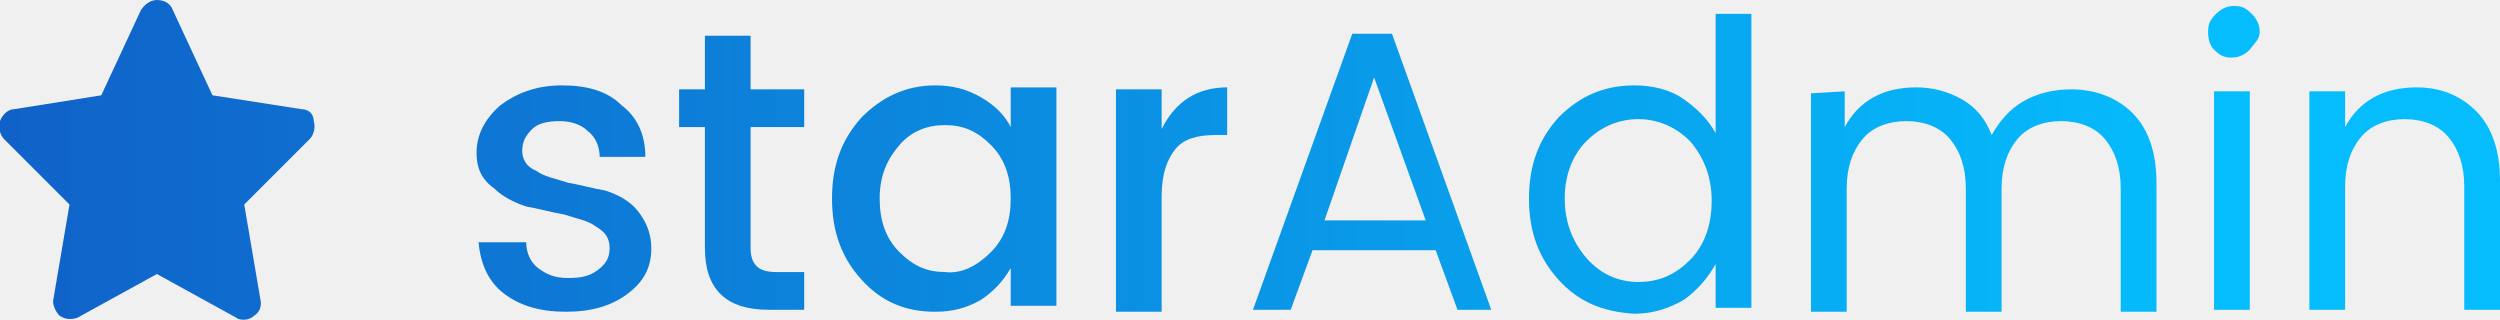
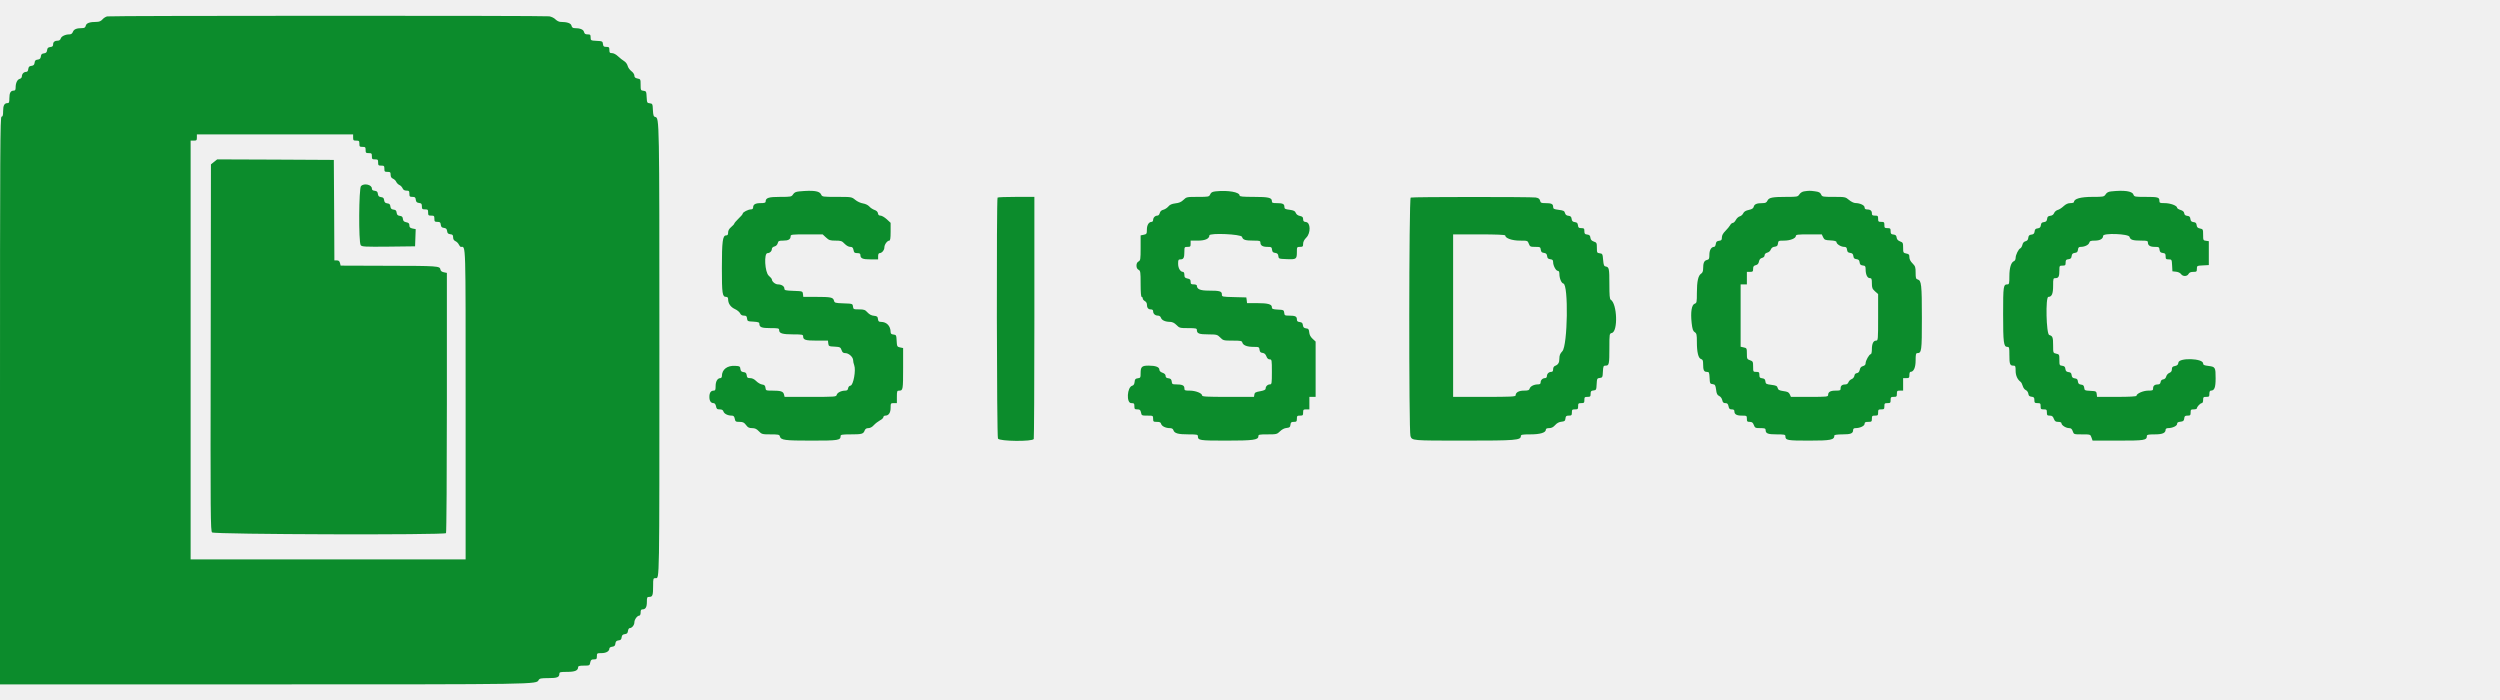
- <svg xmlns="http://www.w3.org/2000/svg" version="1.1" id="Layer_1" x="0px" y="0px" viewBox="0 0 125.9 16.1" style="enable-background:new 0 0 125.9 16.1;" xml:space="preserve">
-   <style type="text/css">
- 	.st0{fill:url(#SVGID_1_);}
- 	.st1{fill:url(#SVGID_2_);}
- 	.st2{fill:url(#SVGID_3_);}
- 	.st3{fill:url(#SVGID_4_);}
- 	.st4{fill:url(#SVGID_5_);}
- 	.st5{fill:url(#SVGID_6_);}
- 	.st6{fill:url(#SVGID_7_);}
- 	.st7{fill:url(#SVGID_8_);}
- 	.st8{fill:url(#SVGID_9_);}
- 	.st9{fill:url(#SVGID_10_);}
- 	.st10{fill:#FFFFFF;stroke:#000000;stroke-miterlimit:10;}
- </style>
-   <g>
-     <linearGradient id="SVGID_1_" gradientUnits="userSpaceOnUse" x1="-8.125" y1="1311.05" x2="111.751" y2="1311.05" gradientTransform="matrix(1 0 0 1 0 -1303)">
-       <stop offset="0" style="stop-color:#115BC4" />
-       <stop offset="1" style="stop-color:#05BDFD" />
-     </linearGradient>
-     <path class="st0" d="M15.2,5.5l-4.5-0.7l-2-4.3C8.6,0.2,8.3,0,7.9,0C7.6,0,7.3,0.2,7.1,0.5l-2,4.3L0.7,5.5C0.4,5.5,0.1,5.8,0,6.1   C-0.1,6.4,0,6.8,0.2,7l3.3,3.3L2.7,15c-0.1,0.3,0.1,0.7,0.3,0.9c0.3,0.2,0.6,0.2,0.9,0.1l4-2.2l4,2.2c0.1,0.1,0.3,0.1,0.4,0.1   c0.2,0,0.4-0.1,0.5-0.2c0.3-0.2,0.4-0.5,0.3-0.9l-0.8-4.7L15.6,7c0.2-0.2,0.3-0.6,0.2-0.9C15.8,5.7,15.5,5.5,15.2,5.5z" />
+ <svg xmlns="http://www.w3.org/2000/svg" width="125pt" height="35pt" viewBox="0 0 125 35" version="1.1">
+   <g id="surface1">
+     <path style=" stroke:none;fill-rule:evenodd;fill:rgb(4.706%,54.902%,17.255%);fill-opacity:1;" d="M 5.363 0.82 C 5.293 0.832 5.184 0.898 5.125 0.969 C 5.047 1.055 4.961 1.094 4.832 1.094 C 4.488 1.094 4.324 1.152 4.289 1.281 C 4.266 1.379 4.223 1.406 4.098 1.406 C 3.828 1.406 3.691 1.465 3.645 1.594 C 3.613 1.68 3.555 1.719 3.469 1.719 C 3.266 1.719 3.066 1.816 3.035 1.93 C 3.02 1.984 2.965 2.031 2.914 2.031 C 2.742 2.031 2.656 2.094 2.656 2.215 C 2.656 2.309 2.625 2.34 2.512 2.352 C 2.402 2.367 2.367 2.402 2.355 2.512 C 2.34 2.617 2.305 2.652 2.199 2.668 C 2.09 2.68 2.055 2.715 2.043 2.824 C 2.027 2.93 1.992 2.965 1.887 2.98 C 1.777 2.992 1.742 3.027 1.73 3.137 C 1.715 3.242 1.68 3.277 1.574 3.293 C 1.465 3.305 1.43 3.34 1.414 3.449 C 1.406 3.547 1.367 3.594 1.309 3.594 C 1.191 3.594 1.094 3.695 1.094 3.816 C 1.094 3.875 1.047 3.93 0.984 3.945 C 0.863 3.977 0.781 4.152 0.781 4.379 C 0.781 4.492 0.758 4.531 0.688 4.531 C 0.535 4.531 0.469 4.641 0.469 4.906 C 0.469 5.113 0.453 5.156 0.375 5.156 C 0.219 5.156 0.156 5.27 0.156 5.559 C 0.156 5.77 0.137 5.832 0.078 5.832 C 0.008 5.832 0 7.445 0 20.027 L 0 34.219 L 13.207 34.219 C 26.941 34.219 26.816 34.219 26.93 34.004 C 26.977 33.922 27.047 33.906 27.414 33.906 C 27.859 33.906 27.969 33.863 27.969 33.688 C 27.969 33.605 28.02 33.594 28.355 33.594 C 28.75 33.594 28.906 33.527 28.906 33.355 C 28.906 33.301 28.98 33.281 29.195 33.281 C 29.473 33.281 29.484 33.277 29.512 33.125 C 29.539 32.996 29.57 32.969 29.695 32.969 C 29.824 32.969 29.844 32.949 29.844 32.812 C 29.844 32.664 29.852 32.656 30.074 32.656 C 30.309 32.656 30.469 32.562 30.469 32.422 C 30.469 32.383 30.531 32.344 30.613 32.336 C 30.723 32.32 30.758 32.285 30.77 32.176 C 30.785 32.07 30.82 32.035 30.926 32.02 C 31.035 32.008 31.07 31.973 31.082 31.863 C 31.098 31.758 31.133 31.723 31.238 31.707 C 31.348 31.695 31.383 31.66 31.398 31.551 C 31.406 31.469 31.445 31.406 31.484 31.406 C 31.598 31.406 31.719 31.254 31.719 31.117 C 31.719 30.977 31.863 30.781 31.965 30.781 C 32.004 30.781 32.031 30.719 32.031 30.625 C 32.031 30.508 32.055 30.469 32.125 30.469 C 32.277 30.469 32.344 30.359 32.344 30.094 C 32.344 29.863 32.355 29.844 32.469 29.844 C 32.629 29.844 32.656 29.762 32.656 29.293 C 32.656 28.918 32.66 28.906 32.781 28.906 C 32.977 28.906 32.969 29.328 32.969 17.445 C 32.969 5.848 32.969 5.902 32.762 5.848 C 32.68 5.828 32.66 5.77 32.645 5.504 C 32.633 5.199 32.625 5.18 32.488 5.164 C 32.355 5.152 32.348 5.133 32.332 4.852 C 32.32 4.574 32.309 4.555 32.176 4.539 C 32.039 4.523 32.031 4.512 32.031 4.238 C 32.031 3.965 32.027 3.953 31.875 3.926 C 31.758 3.902 31.719 3.863 31.719 3.781 C 31.719 3.715 31.652 3.617 31.566 3.555 C 31.484 3.492 31.402 3.375 31.383 3.293 C 31.363 3.211 31.289 3.105 31.211 3.059 C 31.133 3.012 30.992 2.902 30.902 2.816 C 30.805 2.723 30.68 2.656 30.602 2.656 C 30.488 2.656 30.469 2.633 30.469 2.5 C 30.469 2.363 30.449 2.344 30.316 2.344 C 30.188 2.344 30.16 2.32 30.148 2.199 C 30.133 2.066 30.113 2.055 29.832 2.043 C 29.539 2.027 29.531 2.023 29.531 1.871 C 29.531 1.738 29.512 1.719 29.379 1.719 C 29.266 1.719 29.223 1.691 29.199 1.594 C 29.168 1.473 29.004 1.406 28.723 1.406 C 28.641 1.406 28.594 1.367 28.574 1.281 C 28.543 1.16 28.363 1.098 28.02 1.094 C 27.949 1.094 27.84 1.035 27.773 0.969 C 27.711 0.902 27.57 0.832 27.461 0.816 C 27.242 0.777 5.57 0.781 5.363 0.82 M 17.656 6.875 C 17.656 7.016 17.672 7.031 17.812 7.031 C 17.953 7.031 17.969 7.047 17.969 7.188 C 17.969 7.328 17.984 7.344 18.125 7.344 C 18.266 7.344 18.281 7.359 18.281 7.5 C 18.281 7.641 18.297 7.656 18.438 7.656 C 18.578 7.656 18.594 7.672 18.594 7.812 C 18.594 7.953 18.609 7.969 18.75 7.969 C 18.891 7.969 18.906 7.984 18.906 8.125 C 18.906 8.266 18.922 8.281 19.062 8.281 C 19.203 8.281 19.219 8.297 19.219 8.438 C 19.219 8.578 19.234 8.594 19.375 8.594 C 19.512 8.594 19.531 8.613 19.531 8.738 C 19.531 8.836 19.566 8.898 19.648 8.934 C 19.711 8.961 19.789 9.031 19.812 9.094 C 19.84 9.152 19.91 9.223 19.969 9.25 C 20.031 9.273 20.102 9.352 20.129 9.414 C 20.164 9.496 20.227 9.531 20.324 9.531 C 20.449 9.531 20.469 9.551 20.469 9.688 C 20.469 9.824 20.488 9.844 20.621 9.844 C 20.75 9.844 20.777 9.867 20.789 9.988 C 20.805 10.098 20.84 10.133 20.949 10.148 C 21.07 10.16 21.094 10.188 21.094 10.316 C 21.094 10.449 21.113 10.469 21.25 10.469 C 21.391 10.469 21.406 10.484 21.406 10.625 C 21.406 10.766 21.422 10.781 21.562 10.781 C 21.703 10.781 21.719 10.797 21.719 10.938 C 21.719 11.074 21.738 11.094 21.871 11.094 C 22 11.094 22.027 11.117 22.039 11.238 C 22.055 11.348 22.09 11.383 22.199 11.395 C 22.305 11.41 22.34 11.445 22.355 11.551 C 22.367 11.66 22.402 11.695 22.512 11.711 C 22.629 11.723 22.656 11.75 22.656 11.867 C 22.656 11.961 22.695 12.023 22.773 12.059 C 22.836 12.086 22.914 12.164 22.941 12.227 C 22.969 12.289 23.016 12.344 23.043 12.344 C 23.297 12.344 23.281 11.895 23.281 20.242 L 23.281 27.969 L 9.531 27.969 L 9.531 7.031 L 9.688 7.031 C 9.828 7.031 9.844 7.016 9.844 6.875 L 9.844 6.719 L 17.656 6.719 L 17.656 6.875 M 10.703 8.094 L 10.547 8.219 L 10.535 17.383 C 10.52 25.875 10.527 26.555 10.605 26.621 C 10.73 26.723 22.234 26.758 22.301 26.656 C 22.324 26.617 22.344 23.676 22.344 20.117 L 22.344 13.645 L 22.191 13.613 C 22.086 13.59 22.031 13.547 22.02 13.473 C 21.996 13.301 21.887 13.293 19.363 13.289 L 17.031 13.281 L 17 13.152 C 16.977 13.059 16.934 13.02 16.844 13.02 L 16.719 13.02 L 16.707 10.508 L 16.691 7.996 L 13.777 7.98 L 10.859 7.969 L 10.703 8.094 M 18.051 9.301 C 17.941 9.41 17.926 12.109 18.035 12.258 C 18.094 12.336 18.227 12.344 19.426 12.332 L 20.754 12.316 L 20.785 11.457 L 20.629 11.426 C 20.504 11.398 20.469 11.367 20.469 11.27 C 20.469 11.172 20.434 11.137 20.316 11.113 C 20.199 11.09 20.156 11.051 20.145 10.945 C 20.133 10.84 20.098 10.805 19.988 10.793 C 19.883 10.777 19.848 10.742 19.832 10.637 C 19.82 10.527 19.785 10.492 19.676 10.48 C 19.57 10.465 19.535 10.43 19.52 10.324 C 19.508 10.215 19.473 10.18 19.363 10.168 C 19.258 10.152 19.223 10.117 19.207 10.012 C 19.195 9.902 19.16 9.867 19.051 9.855 C 18.945 9.84 18.91 9.805 18.895 9.699 C 18.883 9.59 18.848 9.555 18.738 9.539 C 18.637 9.531 18.594 9.496 18.594 9.426 C 18.594 9.234 18.207 9.145 18.051 9.301 M 39.961 9.57 C 39.797 9.586 39.715 9.621 39.656 9.715 C 39.574 9.84 39.547 9.844 39.008 9.844 C 38.43 9.844 38.281 9.891 38.281 10.082 C 38.281 10.137 38.215 10.156 38.031 10.156 C 37.766 10.156 37.656 10.223 37.656 10.375 C 37.656 10.434 37.617 10.469 37.551 10.469 C 37.414 10.469 37.137 10.609 37.137 10.68 C 37.137 10.711 37.043 10.824 36.926 10.93 C 36.812 11.039 36.719 11.152 36.715 11.176 C 36.715 11.203 36.645 11.281 36.559 11.352 C 36.457 11.438 36.406 11.527 36.406 11.625 C 36.406 11.734 36.383 11.77 36.305 11.77 C 36.133 11.77 36.094 12.074 36.094 13.402 C 36.094 14.684 36.117 14.844 36.305 14.844 C 36.375 14.844 36.406 14.879 36.406 14.965 C 36.406 15.176 36.531 15.355 36.746 15.453 C 36.859 15.504 36.977 15.602 37.004 15.664 C 37.039 15.742 37.102 15.781 37.195 15.781 C 37.312 15.781 37.34 15.809 37.352 15.926 C 37.367 16.059 37.387 16.07 37.668 16.082 C 37.914 16.098 37.969 16.117 37.969 16.191 C 37.969 16.363 38.082 16.406 38.527 16.406 C 38.922 16.406 38.957 16.414 38.957 16.508 C 38.957 16.668 39.121 16.719 39.656 16.719 C 40.102 16.719 40.156 16.73 40.156 16.812 C 40.156 16.996 40.266 17.031 40.84 17.031 L 41.398 17.031 L 41.414 17.176 C 41.43 17.309 41.449 17.32 41.727 17.332 C 42 17.348 42.027 17.359 42.078 17.504 C 42.117 17.621 42.16 17.656 42.27 17.656 C 42.438 17.656 42.652 17.852 42.656 18.004 C 42.656 18.066 42.68 18.184 42.711 18.262 C 42.805 18.504 42.668 19.262 42.527 19.281 C 42.465 19.289 42.414 19.344 42.406 19.414 C 42.395 19.496 42.352 19.531 42.266 19.531 C 42.066 19.531 41.867 19.629 41.836 19.742 C 41.812 19.84 41.766 19.844 40.52 19.844 L 39.23 19.844 L 39.199 19.719 C 39.16 19.57 39.039 19.531 38.609 19.531 C 38.297 19.531 38.289 19.527 38.273 19.387 C 38.258 19.277 38.223 19.242 38.113 19.227 C 38.035 19.219 37.902 19.145 37.816 19.059 C 37.715 18.957 37.613 18.906 37.508 18.906 C 37.375 18.906 37.348 18.883 37.336 18.762 C 37.32 18.652 37.285 18.617 37.176 18.605 C 37.07 18.59 37.035 18.555 37.02 18.449 C 37.008 18.32 36.98 18.305 36.766 18.293 C 36.363 18.266 36.094 18.473 36.094 18.809 C 36.094 18.863 36.059 18.906 36.02 18.906 C 35.879 18.906 35.781 19.066 35.781 19.301 C 35.781 19.488 35.766 19.531 35.688 19.531 C 35.543 19.531 35.469 19.637 35.469 19.844 C 35.469 20.047 35.543 20.156 35.68 20.156 C 35.734 20.156 35.781 20.215 35.801 20.312 C 35.824 20.445 35.855 20.469 35.984 20.469 C 36.094 20.469 36.148 20.5 36.172 20.574 C 36.211 20.691 36.391 20.781 36.586 20.781 C 36.676 20.781 36.715 20.816 36.738 20.938 C 36.766 21.078 36.785 21.094 36.977 21.094 C 37.148 21.094 37.203 21.121 37.301 21.25 C 37.391 21.375 37.453 21.406 37.605 21.406 C 37.746 21.406 37.832 21.445 37.941 21.562 C 38.086 21.711 38.113 21.719 38.531 21.719 C 38.914 21.719 38.973 21.73 38.992 21.816 C 39.043 22.008 39.23 22.031 40.57 22.031 C 41.93 22.031 42.031 22.016 42.031 21.793 C 42.031 21.734 42.133 21.719 42.523 21.719 C 43.09 21.719 43.168 21.699 43.23 21.531 C 43.266 21.441 43.32 21.406 43.418 21.406 C 43.508 21.406 43.609 21.352 43.691 21.258 C 43.766 21.176 43.906 21.07 43.996 21.02 C 44.09 20.973 44.168 20.898 44.168 20.859 C 44.168 20.816 44.211 20.781 44.266 20.781 C 44.434 20.781 44.531 20.637 44.531 20.387 C 44.531 20.164 44.539 20.156 44.688 20.156 L 44.844 20.156 L 44.844 19.844 C 44.844 19.547 44.852 19.531 44.969 19.531 C 45.148 19.531 45.156 19.473 45.156 18.387 L 45.156 17.402 L 45.004 17.371 C 44.855 17.34 44.848 17.32 44.832 17.039 C 44.82 16.762 44.809 16.742 44.676 16.727 C 44.566 16.715 44.531 16.684 44.531 16.598 C 44.527 16.297 44.332 16.094 44.047 16.094 C 43.941 16.094 43.91 16.066 43.898 15.949 C 43.883 15.828 43.852 15.805 43.699 15.789 C 43.578 15.781 43.469 15.723 43.375 15.621 C 43.254 15.488 43.199 15.469 42.949 15.469 C 42.676 15.469 42.664 15.461 42.648 15.324 C 42.629 15.184 42.629 15.184 42.18 15.168 C 41.758 15.152 41.727 15.145 41.699 15.031 C 41.656 14.867 41.547 14.844 40.797 14.844 L 40.164 14.844 L 40.148 14.699 C 40.129 14.559 40.129 14.559 39.676 14.543 C 39.266 14.527 39.219 14.516 39.219 14.426 C 39.219 14.312 39.074 14.219 38.891 14.219 C 38.766 14.219 38.594 14.078 38.594 13.973 C 38.594 13.941 38.523 13.855 38.438 13.785 C 38.242 13.617 38.188 12.656 38.375 12.656 C 38.492 12.656 38.594 12.559 38.594 12.441 C 38.594 12.395 38.648 12.34 38.723 12.324 C 38.805 12.301 38.863 12.242 38.887 12.16 C 38.914 12.047 38.945 12.031 39.16 12.031 C 39.422 12.031 39.531 11.965 39.531 11.812 C 39.531 11.727 39.594 11.719 40.332 11.719 L 41.133 11.719 L 41.301 11.875 C 41.449 12.012 41.508 12.031 41.777 12.031 C 42.047 12.031 42.098 12.047 42.23 12.188 C 42.32 12.281 42.434 12.344 42.512 12.344 C 42.617 12.344 42.648 12.375 42.676 12.5 C 42.699 12.633 42.73 12.656 42.863 12.656 C 42.98 12.656 43.02 12.68 43.02 12.75 C 43.02 12.922 43.133 12.969 43.527 12.969 L 43.906 12.969 L 43.906 12.812 C 43.906 12.711 43.934 12.656 43.98 12.656 C 44.094 12.656 44.219 12.508 44.219 12.367 C 44.219 12.227 44.363 12.031 44.465 12.031 C 44.512 12.031 44.531 11.914 44.531 11.586 L 44.531 11.141 L 44.336 10.961 C 44.227 10.863 44.09 10.781 44.027 10.781 C 43.949 10.781 43.906 10.746 43.898 10.664 C 43.887 10.59 43.824 10.531 43.723 10.496 C 43.637 10.465 43.52 10.391 43.465 10.324 C 43.402 10.254 43.273 10.191 43.152 10.172 C 43.035 10.156 42.859 10.074 42.762 9.992 C 42.582 9.844 42.574 9.844 41.844 9.844 C 41.125 9.844 41.109 9.84 41.055 9.723 C 40.977 9.547 40.676 9.504 39.961 9.57 M 60.793 9.566 C 60.617 9.586 60.555 9.617 60.512 9.715 C 60.453 9.84 60.434 9.844 59.891 9.844 C 59.34 9.844 59.324 9.848 59.176 9.992 C 59.062 10.102 58.953 10.148 58.77 10.168 C 58.59 10.191 58.488 10.234 58.414 10.328 C 58.355 10.398 58.242 10.469 58.164 10.488 C 58.07 10.512 58.012 10.566 57.988 10.652 C 57.973 10.727 57.918 10.781 57.871 10.781 C 57.754 10.781 57.656 10.883 57.656 11 C 57.656 11.051 57.621 11.094 57.582 11.094 C 57.441 11.094 57.344 11.254 57.344 11.48 C 57.344 11.688 57.332 11.707 57.188 11.738 L 57.031 11.77 L 57.031 12.395 C 57.031 12.965 57.023 13.023 56.926 13.074 C 56.859 13.109 56.824 13.184 56.824 13.281 C 56.824 13.379 56.859 13.453 56.926 13.488 C 57.023 13.539 57.031 13.598 57.031 14.195 C 57.031 14.594 57.051 14.844 57.082 14.844 C 57.113 14.844 57.137 14.879 57.137 14.922 C 57.137 14.961 57.184 15.023 57.238 15.051 C 57.297 15.082 57.344 15.152 57.344 15.207 C 57.344 15.383 57.406 15.469 57.531 15.469 C 57.617 15.469 57.656 15.5 57.656 15.562 C 57.656 15.691 57.758 15.781 57.898 15.781 C 57.969 15.781 58.027 15.824 58.047 15.887 C 58.086 16.012 58.266 16.094 58.508 16.094 C 58.621 16.098 58.719 16.145 58.824 16.25 C 58.969 16.398 58.996 16.406 59.41 16.406 C 59.793 16.406 59.844 16.418 59.844 16.5 C 59.844 16.676 59.953 16.719 60.414 16.719 C 60.84 16.723 60.867 16.73 61.012 16.875 C 61.156 17.023 61.18 17.031 61.629 17.031 C 62.039 17.031 62.098 17.043 62.117 17.129 C 62.156 17.266 62.355 17.344 62.68 17.344 C 62.949 17.344 62.961 17.352 62.977 17.488 C 62.992 17.598 63.027 17.633 63.129 17.645 C 63.219 17.656 63.277 17.707 63.32 17.816 C 63.355 17.918 63.414 17.969 63.484 17.969 C 63.59 17.969 63.594 17.996 63.594 18.594 C 63.594 19.16 63.586 19.219 63.5 19.219 C 63.383 19.219 63.281 19.316 63.281 19.43 C 63.281 19.488 63.203 19.527 63.008 19.562 C 62.781 19.602 62.73 19.629 62.719 19.727 L 62.699 19.844 L 61.402 19.844 C 60.332 19.844 60.105 19.832 60.105 19.773 C 60.105 19.66 59.777 19.531 59.484 19.531 C 59.238 19.531 59.219 19.523 59.219 19.406 C 59.219 19.27 59.109 19.219 58.793 19.219 C 58.621 19.219 58.598 19.203 58.586 19.074 C 58.57 18.965 58.535 18.93 58.426 18.914 C 58.32 18.902 58.281 18.871 58.281 18.797 C 58.281 18.727 58.227 18.672 58.125 18.637 C 58.023 18.602 57.969 18.547 57.969 18.484 C 57.969 18.352 57.777 18.281 57.43 18.281 C 57.094 18.281 57.031 18.34 57.031 18.652 C 57.031 18.883 57.023 18.898 56.887 18.914 C 56.77 18.93 56.742 18.961 56.73 19.098 C 56.719 19.207 56.68 19.27 56.613 19.285 C 56.352 19.355 56.309 20.156 56.562 20.156 C 56.703 20.156 56.719 20.172 56.719 20.312 C 56.719 20.449 56.738 20.469 56.867 20.469 C 56.992 20.469 57.023 20.496 57.051 20.625 C 57.078 20.777 57.09 20.781 57.367 20.781 C 57.652 20.781 57.656 20.781 57.656 20.938 C 57.656 21.082 57.672 21.094 57.844 21.094 C 57.984 21.094 58.039 21.117 58.055 21.191 C 58.086 21.309 58.281 21.406 58.488 21.406 C 58.594 21.406 58.648 21.438 58.672 21.512 C 58.723 21.668 58.906 21.719 59.43 21.719 C 59.844 21.719 59.895 21.73 59.895 21.812 C 59.895 22.02 59.973 22.031 61.305 22.031 C 62.656 22.031 62.918 21.996 62.918 21.816 C 62.918 21.727 62.961 21.719 63.383 21.719 C 63.824 21.719 63.852 21.711 64 21.566 C 64.094 21.473 64.219 21.406 64.328 21.398 C 64.477 21.383 64.508 21.359 64.523 21.238 C 64.535 21.117 64.562 21.094 64.691 21.094 C 64.824 21.094 64.844 21.074 64.844 20.938 C 64.844 20.797 64.859 20.781 65 20.781 C 65.141 20.781 65.156 20.766 65.156 20.625 C 65.156 20.484 65.172 20.469 65.312 20.469 L 65.469 20.469 L 65.469 19.844 L 65.781 19.844 L 65.781 17.078 L 65.629 16.938 C 65.527 16.844 65.469 16.734 65.461 16.613 C 65.445 16.461 65.422 16.43 65.301 16.418 C 65.195 16.402 65.16 16.367 65.145 16.262 C 65.133 16.152 65.098 16.117 64.988 16.102 C 64.875 16.09 64.844 16.059 64.844 15.965 C 64.844 15.82 64.758 15.781 64.453 15.781 C 64.242 15.781 64.223 15.77 64.211 15.637 C 64.195 15.504 64.176 15.492 63.895 15.48 C 63.637 15.465 63.594 15.449 63.594 15.359 C 63.594 15.211 63.395 15.156 62.84 15.156 L 62.352 15.156 L 62.336 15.012 L 62.316 14.871 L 61.707 14.855 C 61.102 14.84 61.094 14.84 61.094 14.719 C 61.094 14.562 60.988 14.531 60.438 14.531 C 60.012 14.531 59.844 14.461 59.844 14.281 C 59.844 14.246 59.773 14.219 59.688 14.219 C 59.555 14.219 59.531 14.199 59.531 14.086 C 59.531 13.984 59.5 13.949 59.375 13.926 C 59.246 13.898 59.219 13.867 59.219 13.742 C 59.219 13.652 59.191 13.594 59.148 13.594 C 59.016 13.594 58.906 13.406 58.906 13.188 C 58.906 12.992 58.918 12.969 59.031 12.969 C 59.18 12.969 59.219 12.883 59.219 12.574 C 59.219 12.352 59.227 12.344 59.375 12.344 C 59.516 12.344 59.531 12.328 59.531 12.188 L 59.531 12.031 L 59.895 12.031 C 60.258 12.031 60.469 11.934 60.469 11.77 C 60.469 11.637 62.07 11.707 62.102 11.844 C 62.141 11.992 62.262 12.031 62.695 12.031 C 62.973 12.031 63.02 12.043 63.02 12.125 C 63.02 12.273 63.129 12.344 63.367 12.344 C 63.566 12.344 63.59 12.355 63.602 12.488 C 63.617 12.598 63.652 12.633 63.762 12.645 C 63.867 12.66 63.902 12.695 63.918 12.801 C 63.934 12.941 63.941 12.941 64.344 12.957 C 64.82 12.977 64.844 12.957 64.844 12.59 C 64.844 12.352 64.848 12.344 65 12.344 C 65.137 12.344 65.156 12.324 65.156 12.191 C 65.156 12.09 65.211 11.984 65.316 11.879 C 65.543 11.652 65.531 11.129 65.301 11.102 C 65.188 11.09 65.156 11.059 65.156 10.957 C 65.156 10.859 65.121 10.824 64.996 10.797 C 64.895 10.777 64.82 10.723 64.789 10.645 C 64.754 10.551 64.691 10.52 64.48 10.488 C 64.254 10.461 64.219 10.441 64.219 10.336 C 64.219 10.195 64.133 10.156 63.824 10.156 C 63.629 10.156 63.594 10.141 63.594 10.055 C 63.594 9.883 63.422 9.844 62.688 9.844 C 62.152 9.844 61.98 9.828 61.98 9.777 C 61.98 9.605 61.406 9.504 60.793 9.566 M 90.195 9.57 C 90.113 9.582 90.012 9.648 89.969 9.719 C 89.887 9.84 89.859 9.844 89.324 9.844 C 88.609 9.844 88.445 9.879 88.371 10.035 C 88.328 10.129 88.273 10.156 88.129 10.156 C 87.844 10.156 87.719 10.207 87.688 10.332 C 87.668 10.418 87.602 10.461 87.438 10.496 C 87.281 10.531 87.199 10.582 87.16 10.668 C 87.133 10.73 87.055 10.801 86.992 10.816 C 86.926 10.832 86.836 10.914 86.793 10.996 C 86.75 11.078 86.684 11.145 86.641 11.145 C 86.602 11.145 86.539 11.195 86.508 11.258 C 86.473 11.32 86.367 11.449 86.27 11.547 C 86.152 11.664 86.094 11.77 86.094 11.875 C 86.094 12 86.07 12.027 85.949 12.039 C 85.84 12.055 85.805 12.09 85.789 12.199 C 85.781 12.281 85.742 12.344 85.703 12.344 C 85.566 12.344 85.469 12.504 85.469 12.738 C 85.469 12.938 85.453 12.973 85.344 13 C 85.207 13.031 85.156 13.148 85.156 13.438 C 85.156 13.562 85.125 13.641 85.055 13.684 C 84.91 13.773 84.844 14.07 84.844 14.645 C 84.844 15.102 84.836 15.152 84.738 15.184 C 84.582 15.234 84.523 15.598 84.582 16.145 C 84.617 16.453 84.648 16.551 84.734 16.605 C 84.832 16.672 84.844 16.73 84.844 17.102 C 84.844 17.617 84.918 17.918 85.055 17.953 C 85.137 17.977 85.156 18.027 85.156 18.203 C 85.156 18.508 85.195 18.594 85.34 18.594 C 85.453 18.594 85.465 18.617 85.48 18.895 C 85.492 19.172 85.504 19.195 85.633 19.207 C 85.754 19.223 85.773 19.254 85.805 19.484 C 85.828 19.688 85.863 19.754 85.961 19.801 C 86.031 19.832 86.094 19.918 86.113 20.008 C 86.137 20.121 86.172 20.156 86.27 20.156 C 86.367 20.156 86.398 20.191 86.426 20.312 C 86.449 20.438 86.484 20.469 86.586 20.469 C 86.68 20.469 86.719 20.496 86.719 20.562 C 86.719 20.715 86.828 20.781 87.094 20.781 C 87.336 20.781 87.344 20.785 87.344 20.938 C 87.344 21.074 87.363 21.094 87.488 21.094 C 87.602 21.094 87.645 21.129 87.691 21.25 C 87.746 21.395 87.77 21.406 88.016 21.406 C 88.238 21.406 88.281 21.422 88.281 21.5 C 88.281 21.676 88.391 21.719 88.84 21.719 C 89.219 21.719 89.27 21.73 89.27 21.812 C 89.27 22.016 89.359 22.031 90.453 22.031 C 91.551 22.031 91.719 21.996 91.719 21.77 C 91.719 21.742 91.891 21.719 92.125 21.719 C 92.543 21.719 92.656 21.672 92.656 21.5 C 92.656 21.438 92.695 21.406 92.777 21.406 C 93 21.406 93.23 21.297 93.23 21.191 C 93.23 21.113 93.266 21.094 93.41 21.094 C 93.578 21.094 93.594 21.082 93.594 20.938 C 93.594 20.797 93.609 20.781 93.75 20.781 C 93.891 20.781 93.906 20.766 93.906 20.625 C 93.906 20.484 93.922 20.469 94.062 20.469 C 94.203 20.469 94.219 20.453 94.219 20.312 C 94.219 20.172 94.234 20.156 94.375 20.156 C 94.516 20.156 94.531 20.141 94.531 20 C 94.531 19.859 94.547 19.844 94.688 19.844 C 94.828 19.844 94.844 19.828 94.844 19.688 C 94.844 19.547 94.859 19.531 95 19.531 L 95.156 19.531 L 95.156 18.906 L 95.312 18.906 C 95.453 18.906 95.469 18.891 95.469 18.75 C 95.469 18.664 95.492 18.594 95.52 18.594 C 95.684 18.594 95.781 18.383 95.781 18.02 C 95.781 17.738 95.797 17.656 95.855 17.656 C 96.082 17.656 96.094 17.578 96.094 15.887 C 96.094 14.227 96.07 14.023 95.883 13.973 C 95.797 13.949 95.781 13.902 95.781 13.637 C 95.781 13.359 95.766 13.309 95.625 13.168 C 95.523 13.066 95.469 12.961 95.469 12.859 C 95.469 12.73 95.445 12.699 95.312 12.676 C 95.164 12.645 95.156 12.629 95.156 12.383 C 95.156 12.145 95.145 12.121 95.004 12.07 C 94.895 12.027 94.844 11.969 94.832 11.879 C 94.82 11.777 94.785 11.742 94.676 11.727 C 94.555 11.715 94.531 11.688 94.531 11.559 C 94.531 11.426 94.512 11.406 94.375 11.406 C 94.234 11.406 94.219 11.391 94.219 11.25 C 94.219 11.109 94.203 11.094 94.062 11.094 C 93.922 11.094 93.906 11.078 93.906 10.938 C 93.906 10.797 93.891 10.781 93.75 10.781 C 93.621 10.781 93.594 10.762 93.594 10.656 C 93.594 10.531 93.508 10.469 93.328 10.469 C 93.266 10.469 93.23 10.434 93.23 10.371 C 93.23 10.262 93.004 10.156 92.766 10.152 C 92.691 10.152 92.551 10.082 92.449 9.996 C 92.273 9.848 92.258 9.844 91.691 9.844 C 91.133 9.844 91.109 9.84 91.055 9.723 C 91.012 9.625 90.941 9.59 90.754 9.566 C 90.5 9.531 90.445 9.531 90.195 9.57 M 105.559 9.57 C 105.422 9.582 105.336 9.629 105.281 9.719 C 105.199 9.84 105.172 9.844 104.617 9.844 C 104.035 9.844 103.699 9.938 103.699 10.102 C 103.699 10.133 103.617 10.156 103.52 10.156 C 103.398 10.156 103.297 10.203 103.176 10.312 C 103.086 10.398 102.953 10.484 102.879 10.5 C 102.809 10.52 102.73 10.59 102.707 10.652 C 102.676 10.73 102.609 10.781 102.516 10.789 C 102.402 10.805 102.367 10.836 102.355 10.949 C 102.34 11.055 102.305 11.09 102.199 11.105 C 102.09 11.117 102.055 11.152 102.043 11.262 C 102.027 11.367 101.992 11.402 101.887 11.418 C 101.777 11.43 101.742 11.465 101.73 11.574 C 101.715 11.68 101.68 11.715 101.574 11.73 C 101.465 11.742 101.43 11.777 101.414 11.887 C 101.406 11.988 101.363 12.039 101.277 12.062 C 101.195 12.082 101.141 12.145 101.121 12.238 C 101.102 12.32 101.055 12.398 101.02 12.414 C 100.926 12.449 100.781 12.746 100.781 12.898 C 100.781 12.969 100.746 13.039 100.703 13.055 C 100.555 13.109 100.469 13.391 100.469 13.809 C 100.469 14.168 100.457 14.219 100.375 14.219 C 100.168 14.219 100.156 14.293 100.156 15.711 C 100.156 17.133 100.184 17.344 100.363 17.344 C 100.461 17.344 100.469 17.375 100.469 17.73 C 100.469 18.199 100.496 18.281 100.656 18.281 C 100.77 18.281 100.781 18.301 100.781 18.531 C 100.781 18.77 100.867 18.969 101.027 19.09 C 101.066 19.117 101.113 19.211 101.137 19.297 C 101.16 19.383 101.227 19.477 101.289 19.504 C 101.352 19.531 101.406 19.609 101.418 19.688 C 101.43 19.785 101.465 19.82 101.574 19.836 C 101.695 19.848 101.719 19.875 101.719 20.004 C 101.719 20.137 101.738 20.156 101.875 20.156 C 102.016 20.156 102.031 20.172 102.031 20.312 C 102.031 20.453 102.047 20.469 102.188 20.469 C 102.328 20.469 102.344 20.484 102.344 20.625 C 102.344 20.762 102.363 20.781 102.488 20.781 C 102.602 20.781 102.645 20.816 102.691 20.938 C 102.742 21.066 102.781 21.094 102.914 21.094 C 103.016 21.094 103.074 21.121 103.074 21.164 C 103.074 21.266 103.301 21.406 103.457 21.406 C 103.551 21.406 103.598 21.445 103.637 21.562 C 103.691 21.719 103.695 21.719 104.105 21.719 C 104.52 21.719 104.52 21.719 104.574 21.875 L 104.629 22.031 L 105.906 22.031 C 107.238 22.031 107.344 22.016 107.344 21.793 C 107.344 21.734 107.43 21.719 107.73 21.719 C 108.125 21.719 108.281 21.652 108.281 21.48 C 108.281 21.438 108.332 21.406 108.402 21.406 C 108.621 21.406 108.855 21.297 108.855 21.195 C 108.855 21.125 108.898 21.098 109.023 21.086 C 109.164 21.07 109.195 21.043 109.211 20.926 C 109.223 20.805 109.25 20.781 109.379 20.781 C 109.512 20.781 109.531 20.762 109.531 20.625 C 109.531 20.484 109.547 20.469 109.688 20.469 C 109.773 20.469 109.844 20.445 109.844 20.418 C 109.844 20.34 110.016 20.156 110.09 20.156 C 110.129 20.156 110.156 20.094 110.156 20 C 110.156 19.859 110.172 19.844 110.312 19.844 C 110.453 19.844 110.469 19.828 110.469 19.688 C 110.469 19.586 110.496 19.531 110.543 19.531 C 110.723 19.531 110.781 19.379 110.781 18.914 C 110.781 18.367 110.766 18.34 110.426 18.297 C 110.211 18.273 110.156 18.246 110.156 18.172 C 110.156 17.914 108.945 17.875 108.918 18.133 C 108.906 18.238 108.863 18.277 108.746 18.301 C 108.625 18.324 108.594 18.359 108.594 18.465 C 108.594 18.555 108.555 18.609 108.469 18.645 C 108.402 18.668 108.332 18.75 108.312 18.82 C 108.293 18.902 108.238 18.957 108.164 18.969 C 108.09 18.977 108.039 19.027 108.031 19.102 C 108.02 19.176 107.977 19.219 107.918 19.219 C 107.742 19.219 107.656 19.281 107.656 19.406 C 107.656 19.52 107.637 19.531 107.41 19.531 C 107.16 19.531 106.824 19.68 106.824 19.789 C 106.824 19.824 106.469 19.844 105.836 19.844 L 104.852 19.844 L 104.836 19.699 C 104.82 19.566 104.801 19.555 104.523 19.543 C 104.242 19.527 104.223 19.52 104.211 19.387 C 104.195 19.277 104.16 19.242 104.051 19.23 C 103.945 19.215 103.91 19.18 103.895 19.074 C 103.883 18.965 103.848 18.93 103.738 18.918 C 103.633 18.902 103.598 18.867 103.582 18.762 C 103.57 18.652 103.535 18.617 103.426 18.605 C 103.32 18.59 103.285 18.555 103.27 18.449 C 103.258 18.34 103.223 18.305 103.113 18.289 C 102.977 18.273 102.969 18.262 102.969 17.996 C 102.969 17.727 102.961 17.715 102.812 17.684 C 102.656 17.648 102.656 17.648 102.656 17.273 C 102.656 16.863 102.633 16.801 102.461 16.75 C 102.312 16.703 102.27 14.844 102.418 14.844 C 102.59 14.844 102.656 14.688 102.656 14.293 C 102.656 13.918 102.66 13.906 102.781 13.906 C 102.93 13.906 102.969 13.82 102.969 13.512 C 102.969 13.289 102.977 13.281 103.125 13.281 C 103.262 13.281 103.281 13.262 103.281 13.129 C 103.281 13 103.305 12.973 103.426 12.961 C 103.535 12.945 103.57 12.91 103.582 12.801 C 103.598 12.695 103.633 12.66 103.738 12.645 C 103.848 12.633 103.883 12.598 103.898 12.488 C 103.91 12.375 103.941 12.344 104.035 12.344 C 104.234 12.344 104.434 12.246 104.465 12.133 C 104.488 12.051 104.535 12.031 104.742 12.031 C 104.996 12.031 105.156 11.941 105.156 11.793 C 105.156 11.641 106.441 11.688 106.477 11.844 C 106.516 11.992 106.637 12.031 107.07 12.031 C 107.348 12.031 107.395 12.043 107.395 12.125 C 107.395 12.273 107.504 12.344 107.742 12.344 C 107.941 12.344 107.965 12.355 107.977 12.488 C 107.992 12.598 108.027 12.633 108.137 12.648 C 108.258 12.66 108.281 12.688 108.281 12.816 C 108.281 12.949 108.301 12.969 108.434 12.969 C 108.586 12.969 108.59 12.977 108.605 13.27 L 108.621 13.566 L 108.801 13.586 C 108.902 13.594 109.012 13.645 109.051 13.703 C 109.141 13.832 109.355 13.832 109.426 13.699 C 109.465 13.625 109.535 13.594 109.664 13.594 C 109.828 13.594 109.844 13.582 109.844 13.441 C 109.844 13.289 109.852 13.285 110.145 13.27 L 110.441 13.254 L 110.441 12.059 L 110.301 12.039 C 110.164 12.023 110.156 12.012 110.156 11.738 C 110.156 11.469 110.148 11.453 110.004 11.426 C 109.887 11.402 109.844 11.363 109.832 11.258 C 109.82 11.152 109.785 11.117 109.676 11.105 C 109.57 11.09 109.535 11.055 109.52 10.949 C 109.508 10.84 109.473 10.805 109.367 10.793 C 109.266 10.781 109.219 10.742 109.211 10.66 C 109.199 10.582 109.137 10.531 109.023 10.496 C 108.93 10.469 108.855 10.418 108.855 10.387 C 108.855 10.281 108.516 10.156 108.234 10.156 C 107.988 10.156 107.969 10.148 107.969 10.031 C 107.969 9.863 107.895 9.844 107.262 9.844 C 106.738 9.844 106.715 9.84 106.668 9.723 C 106.605 9.555 106.211 9.5 105.559 9.57 M 49.879 9.879 C 49.82 9.938 49.836 21.816 49.898 21.93 C 49.973 22.07 51.633 22.086 51.688 21.949 C 51.703 21.902 51.719 19.16 51.719 15.855 L 51.719 9.844 L 50.816 9.844 C 50.32 9.844 49.898 9.859 49.879 9.879 M 70.535 9.879 C 70.445 9.914 70.438 21.578 70.523 21.805 C 70.609 22.031 70.57 22.031 73.191 22.031 C 75.801 22.031 76.043 22.012 76.043 21.801 C 76.043 21.734 76.121 21.719 76.512 21.719 C 77.008 21.719 77.293 21.633 77.293 21.484 C 77.293 21.43 77.348 21.406 77.457 21.406 C 77.574 21.406 77.66 21.363 77.758 21.254 C 77.848 21.152 77.953 21.098 78.074 21.086 C 78.227 21.07 78.258 21.047 78.273 20.926 C 78.285 20.805 78.312 20.781 78.441 20.781 C 78.574 20.781 78.594 20.762 78.594 20.625 C 78.594 20.484 78.609 20.469 78.75 20.469 C 78.891 20.469 78.906 20.453 78.906 20.312 C 78.906 20.172 78.922 20.156 79.062 20.156 C 79.203 20.156 79.219 20.141 79.219 20 C 79.219 19.859 79.234 19.844 79.375 19.844 C 79.512 19.844 79.531 19.824 79.531 19.691 C 79.531 19.562 79.555 19.535 79.676 19.523 C 79.809 19.508 79.82 19.488 79.832 19.211 C 79.848 18.93 79.855 18.91 79.988 18.898 C 80.121 18.883 80.133 18.863 80.145 18.582 C 80.16 18.305 80.172 18.281 80.285 18.281 C 80.453 18.281 80.469 18.211 80.469 17.398 C 80.469 16.684 80.469 16.68 80.594 16.648 C 80.906 16.57 80.859 15.18 80.535 14.984 C 80.484 14.953 80.469 14.758 80.469 14.203 C 80.469 13.422 80.453 13.355 80.285 13.324 C 80.199 13.309 80.18 13.254 80.156 12.996 C 80.133 12.699 80.121 12.68 79.988 12.664 C 79.852 12.648 79.844 12.633 79.844 12.391 C 79.844 12.148 79.832 12.125 79.691 12.078 C 79.582 12.039 79.531 11.984 79.52 11.883 C 79.508 11.777 79.473 11.742 79.363 11.727 C 79.242 11.715 79.219 11.688 79.219 11.559 C 79.219 11.426 79.199 11.406 79.066 11.406 C 78.938 11.406 78.91 11.383 78.898 11.262 C 78.883 11.152 78.848 11.117 78.738 11.105 C 78.633 11.09 78.598 11.055 78.582 10.949 C 78.57 10.84 78.535 10.805 78.426 10.789 C 78.324 10.781 78.273 10.738 78.25 10.652 C 78.223 10.547 78.176 10.523 77.938 10.492 C 77.691 10.461 77.656 10.441 77.656 10.34 C 77.656 10.195 77.57 10.156 77.262 10.156 C 77.062 10.156 77.027 10.141 77.004 10.031 C 76.977 9.938 76.926 9.898 76.781 9.875 C 76.551 9.84 70.629 9.84 70.535 9.879 M 75.262 11.773 C 75.262 11.91 75.602 12.031 75.992 12.031 C 76.379 12.031 76.383 12.031 76.441 12.188 C 76.496 12.332 76.52 12.344 76.762 12.344 C 77.008 12.344 77.023 12.352 77.039 12.488 C 77.055 12.598 77.09 12.633 77.199 12.645 C 77.305 12.66 77.34 12.695 77.355 12.801 C 77.367 12.91 77.402 12.945 77.512 12.961 C 77.625 12.973 77.656 13.004 77.656 13.105 C 77.656 13.281 77.797 13.543 77.891 13.543 C 77.941 13.543 77.969 13.594 77.969 13.691 C 77.969 13.914 78.07 14.16 78.168 14.176 C 78.43 14.227 78.383 17.277 78.117 17.562 C 78.004 17.68 77.969 17.77 77.969 17.926 C 77.969 18.137 77.91 18.234 77.746 18.297 C 77.695 18.316 77.656 18.383 77.656 18.461 C 77.656 18.555 77.629 18.594 77.562 18.594 C 77.441 18.594 77.344 18.691 77.344 18.812 C 77.344 18.867 77.305 18.906 77.25 18.906 C 77.129 18.906 77.031 19.004 77.031 19.125 C 77.031 19.191 76.992 19.219 76.906 19.219 C 76.703 19.219 76.523 19.309 76.484 19.426 C 76.457 19.512 76.406 19.531 76.199 19.531 C 75.941 19.531 75.781 19.621 75.781 19.77 C 75.781 19.832 75.539 19.844 74.219 19.844 L 72.656 19.844 L 72.656 11.719 L 73.957 11.719 C 74.805 11.719 75.262 11.738 75.262 11.773 M 91.156 11.863 C 91.219 11.992 91.258 12.008 91.523 12.02 C 91.73 12.031 91.824 12.059 91.824 12.105 C 91.824 12.203 92.051 12.344 92.207 12.344 C 92.309 12.344 92.34 12.375 92.352 12.488 C 92.367 12.598 92.402 12.633 92.512 12.645 C 92.617 12.66 92.652 12.695 92.668 12.801 C 92.68 12.91 92.715 12.945 92.824 12.957 C 92.93 12.973 92.965 13.008 92.98 13.113 C 92.992 13.223 93.027 13.258 93.137 13.273 C 93.262 13.285 93.281 13.312 93.281 13.465 C 93.281 13.727 93.367 13.906 93.488 13.906 C 93.578 13.906 93.594 13.941 93.594 14.168 C 93.594 14.391 93.617 14.445 93.75 14.566 L 93.906 14.703 L 93.906 15.867 C 93.906 16.988 93.902 17.031 93.805 17.031 C 93.668 17.031 93.594 17.184 93.594 17.469 C 93.594 17.602 93.57 17.707 93.539 17.707 C 93.465 17.707 93.281 18.027 93.281 18.16 C 93.281 18.234 93.238 18.281 93.148 18.305 C 93.059 18.328 93.008 18.383 92.988 18.488 C 92.965 18.59 92.922 18.645 92.844 18.656 C 92.773 18.664 92.727 18.715 92.719 18.793 C 92.707 18.859 92.648 18.934 92.578 18.957 C 92.512 18.984 92.441 19.055 92.422 19.113 C 92.402 19.172 92.344 19.219 92.293 19.219 C 92.117 19.219 92.031 19.281 92.031 19.406 C 92.031 19.52 92.012 19.531 91.781 19.531 C 91.516 19.531 91.406 19.598 91.406 19.75 C 91.406 19.836 91.336 19.844 90.477 19.844 L 89.547 19.844 L 89.488 19.715 C 89.441 19.613 89.379 19.582 89.172 19.555 C 88.961 19.523 88.91 19.496 88.883 19.398 C 88.859 19.297 88.809 19.273 88.57 19.242 C 88.312 19.211 88.285 19.195 88.27 19.07 C 88.258 18.965 88.223 18.93 88.113 18.914 C 87.992 18.902 87.969 18.875 87.969 18.746 C 87.969 18.613 87.949 18.594 87.812 18.594 C 87.66 18.594 87.656 18.59 87.656 18.332 C 87.656 18.086 87.645 18.062 87.5 18.012 C 87.352 17.961 87.344 17.941 87.344 17.68 C 87.344 17.414 87.336 17.402 87.188 17.371 L 87.031 17.336 L 87.031 14.219 L 87.344 14.219 L 87.344 13.594 L 87.5 13.594 C 87.637 13.594 87.656 13.574 87.656 13.441 C 87.656 13.324 87.684 13.285 87.789 13.258 C 87.879 13.238 87.93 13.18 87.949 13.074 C 87.969 12.973 88.02 12.914 88.105 12.895 C 88.18 12.875 88.23 12.824 88.23 12.766 C 88.23 12.703 88.277 12.656 88.359 12.633 C 88.434 12.617 88.516 12.547 88.539 12.477 C 88.574 12.395 88.637 12.344 88.734 12.336 C 88.852 12.32 88.883 12.289 88.898 12.176 C 88.914 12.039 88.926 12.031 89.199 12.031 C 89.508 12.031 89.793 11.918 89.793 11.797 C 89.793 11.73 89.902 11.719 90.441 11.719 L 91.09 11.719 L 91.156 11.863 " />
  </g>
-   <g>
-     <linearGradient id="SVGID_2_" gradientUnits="userSpaceOnUse" x1="-8.125" y1="10" x2="111.751" y2="10">
-       <stop offset="0" style="stop-color:#115BC4" />
-       <stop offset="1" style="stop-color:#05BDFD" />
-     </linearGradient>
-     <path class="st1" d="M24,7.7c0-0.9,0.4-1.7,1.2-2.4c0.8-0.6,1.8-1,3.1-1s2.3,0.3,3,1c0.8,0.6,1.2,1.5,1.2,2.6h-2.3   c0-0.5-0.2-1-0.6-1.3c-0.3-0.3-0.8-0.5-1.4-0.5s-1.1,0.1-1.4,0.4s-0.5,0.6-0.5,1.1c0,0.4,0.2,0.8,0.7,1c0.4,0.3,1,0.4,1.6,0.6   c0.6,0.1,1.3,0.3,1.9,0.4c0.6,0.2,1.2,0.5,1.6,1c0.4,0.5,0.7,1.1,0.7,1.9c0,1-0.4,1.7-1.2,2.3s-1.8,0.9-3.1,0.9s-2.3-0.3-3.1-0.9   c-0.8-0.6-1.2-1.5-1.3-2.6h2.4c0,0.5,0.2,1,0.6,1.3s0.8,0.5,1.5,0.5s1.1-0.1,1.5-0.4c0.4-0.3,0.6-0.6,0.6-1.1s-0.2-0.8-0.7-1.1   c-0.4-0.3-1-0.4-1.6-0.6c-0.6-0.1-1.3-0.3-1.9-0.4c-0.6-0.2-1.2-0.5-1.6-0.9C24.2,9,24,8.4,24,7.7z" />
-     <linearGradient id="SVGID_3_" gradientUnits="userSpaceOnUse" x1="-8.125" y1="8.7" x2="111.751" y2="8.7">
-       <stop offset="0" style="stop-color:#115BC4" />
-       <stop offset="1" style="stop-color:#05BDFD" />
-     </linearGradient>
-     <path class="st2" d="M40.5,6.4h-2.7v6.1c0,0.4,0.1,0.7,0.3,0.9s0.5,0.3,1,0.3h1.4v1.9h-1.8c-2.1,0-3.2-1-3.2-3.1V6.4h-1.3V4.5h1.3   V1.8h2.3v2.7h2.7V6.4z" />
-     <linearGradient id="SVGID_4_" gradientUnits="userSpaceOnUse" x1="-8.125" y1="10" x2="111.751" y2="10">
-       <stop offset="0" style="stop-color:#115BC4" />
-       <stop offset="1" style="stop-color:#05BDFD" />
-     </linearGradient>
-     <path class="st3" d="M43.4,14.1c-1-1.1-1.5-2.4-1.5-4.1s0.5-3,1.5-4.1c1-1,2.2-1.6,3.7-1.6c0.9,0,1.6,0.2,2.3,0.6s1.2,0.9,1.5,1.5   v-2h2.3v11h-2.3v-1.9c-0.4,0.7-0.9,1.2-1.5,1.6c-0.7,0.4-1.4,0.6-2.3,0.6C45.6,15.7,44.4,15.2,43.4,14.1z M49.9,12.7   c0.7-0.7,1-1.6,1-2.7s-0.3-2-1-2.7s-1.4-1-2.3-1s-1.7,0.3-2.3,1s-1,1.5-1,2.7c0,1.1,0.3,2,1,2.7s1.4,1,2.3,1   C48.4,13.8,49.2,13.4,49.9,12.7z" />
-     <linearGradient id="SVGID_5_" gradientUnits="userSpaceOnUse" x1="-8.125" y1="10.05" x2="111.751" y2="10.05">
-       <stop offset="0" style="stop-color:#115BC4" />
-       <stop offset="1" style="stop-color:#05BDFD" />
-     </linearGradient>
-     <path class="st4" d="M58.5,4.5v2c0.7-1.4,1.8-2.1,3.3-2.1v2.4h-0.6c-0.9,0-1.6,0.2-2,0.7s-0.7,1.2-0.7,2.4v5.8h-2.3V4.5H58.5z" />
-     <linearGradient id="SVGID_6_" gradientUnits="userSpaceOnUse" x1="-8.125" y1="8.65" x2="111.751" y2="8.65">
-       <stop offset="0" style="stop-color:#115BC4" />
-       <stop offset="1" style="stop-color:#05BDFD" />
-     </linearGradient>
-     <path class="st5" d="M73.4,15.6l-1.1-3h-6.2l-1.1,3h-1.9l5-13.9h2l5,13.9H73.4z M66.7,11.1h5.1l-2.6-7.2L66.7,11.1z" />
-     <linearGradient id="SVGID_7_" gradientUnits="userSpaceOnUse" x1="-8.125" y1="8.25" x2="111.751" y2="8.25">
-       <stop offset="0" style="stop-color:#115BC4" />
-       <stop offset="1" style="stop-color:#05BDFD" />
-     </linearGradient>
-     <path class="st6" d="M78.5,14.1C77.5,13,77,11.7,77,10s0.5-3,1.5-4.1c1-1,2.2-1.6,3.8-1.6c0.9,0,1.8,0.2,2.5,0.7s1.2,1,1.6,1.7v-6   h1.8v14.8h-1.8v-2.2c-0.4,0.7-0.9,1.3-1.6,1.8c-0.7,0.4-1.5,0.7-2.5,0.7C80.7,15.7,79.5,15.2,78.5,14.1z M85.1,13.1   c0.7-0.7,1.1-1.7,1.1-3c0-1.2-0.4-2.2-1.1-3C84.4,6.4,83.5,6,82.5,6s-1.9,0.4-2.6,1.1s-1.1,1.7-1.1,2.9s0.4,2.2,1.1,3   s1.6,1.2,2.6,1.2C83.6,14.2,84.4,13.8,85.1,13.1z" />
-     <linearGradient id="SVGID_8_" gradientUnits="userSpaceOnUse" x1="-8.125" y1="10.05" x2="111.751" y2="10.05">
-       <stop offset="0" style="stop-color:#115BC4" />
-       <stop offset="1" style="stop-color:#05BDFD" />
-     </linearGradient>
-     <path class="st7" d="M92.9,4.6v1.8c0.7-1.3,1.9-2,3.6-2c0.8,0,1.6,0.2,2.3,0.6c0.7,0.4,1.2,1,1.5,1.8c0.4-0.7,0.9-1.3,1.6-1.7   c0.7-0.4,1.5-0.6,2.4-0.6c1.2,0,2.3,0.4,3.1,1.2c0.8,0.8,1.2,2,1.2,3.5v6.5h-1.8V9.5c0-1.1-0.3-1.9-0.8-2.5s-1.3-0.9-2.2-0.9   s-1.7,0.3-2.2,0.9s-0.8,1.4-0.8,2.5v6.2H99V9.5c0-1.1-0.3-1.9-0.8-2.5S96.9,6.1,96,6.1S94.3,6.4,93.8,7S93,8.4,93,9.5v6.2h-1.8v-11   L92.9,4.6L92.9,4.6z" />
-     <linearGradient id="SVGID_9_" gradientUnits="userSpaceOnUse" x1="-8.125" y1="7.95" x2="111.751" y2="7.95">
-       <stop offset="0" style="stop-color:#115BC4" />
-       <stop offset="1" style="stop-color:#05BDFD" />
-     </linearGradient>
-     <path class="st8" d="M113.3,2.5c-0.2,0.2-0.5,0.4-0.9,0.4s-0.6-0.1-0.9-0.4c-0.2-0.2-0.3-0.5-0.3-0.9s0.1-0.6,0.4-0.9   c0.2-0.2,0.5-0.4,0.9-0.4s0.6,0.1,0.9,0.4c0.2,0.2,0.4,0.5,0.4,0.9S113.5,2.2,113.3,2.5z M111.5,15.6v-11h1.8v11H111.5z" />
-     <linearGradient id="SVGID_10_" gradientUnits="userSpaceOnUse" x1="-8.125" y1="10" x2="111.751" y2="10">
-       <stop offset="0" style="stop-color:#115BC4" />
-       <stop offset="1" style="stop-color:#05BDFD" />
-     </linearGradient>
-     <path class="st9" d="M118.1,4.6v1.8c0.7-1.3,1.9-2,3.6-2c1.2,0,2.2,0.4,3,1.2s1.2,2,1.2,3.5v6.5h-1.8V9.4c0-1.1-0.3-1.9-0.8-2.5   S122,6,121.1,6s-1.7,0.3-2.2,0.9s-0.8,1.4-0.8,2.5v6.2h-1.8v-11C116.3,4.6,118.1,4.6,118.1,4.6z" />
-   </g>
-   <polygon class="st10" points="25.1,-43.6 25.1,-43.6 25.1,-43.6 25.1,-43.6 " />
</svg>
